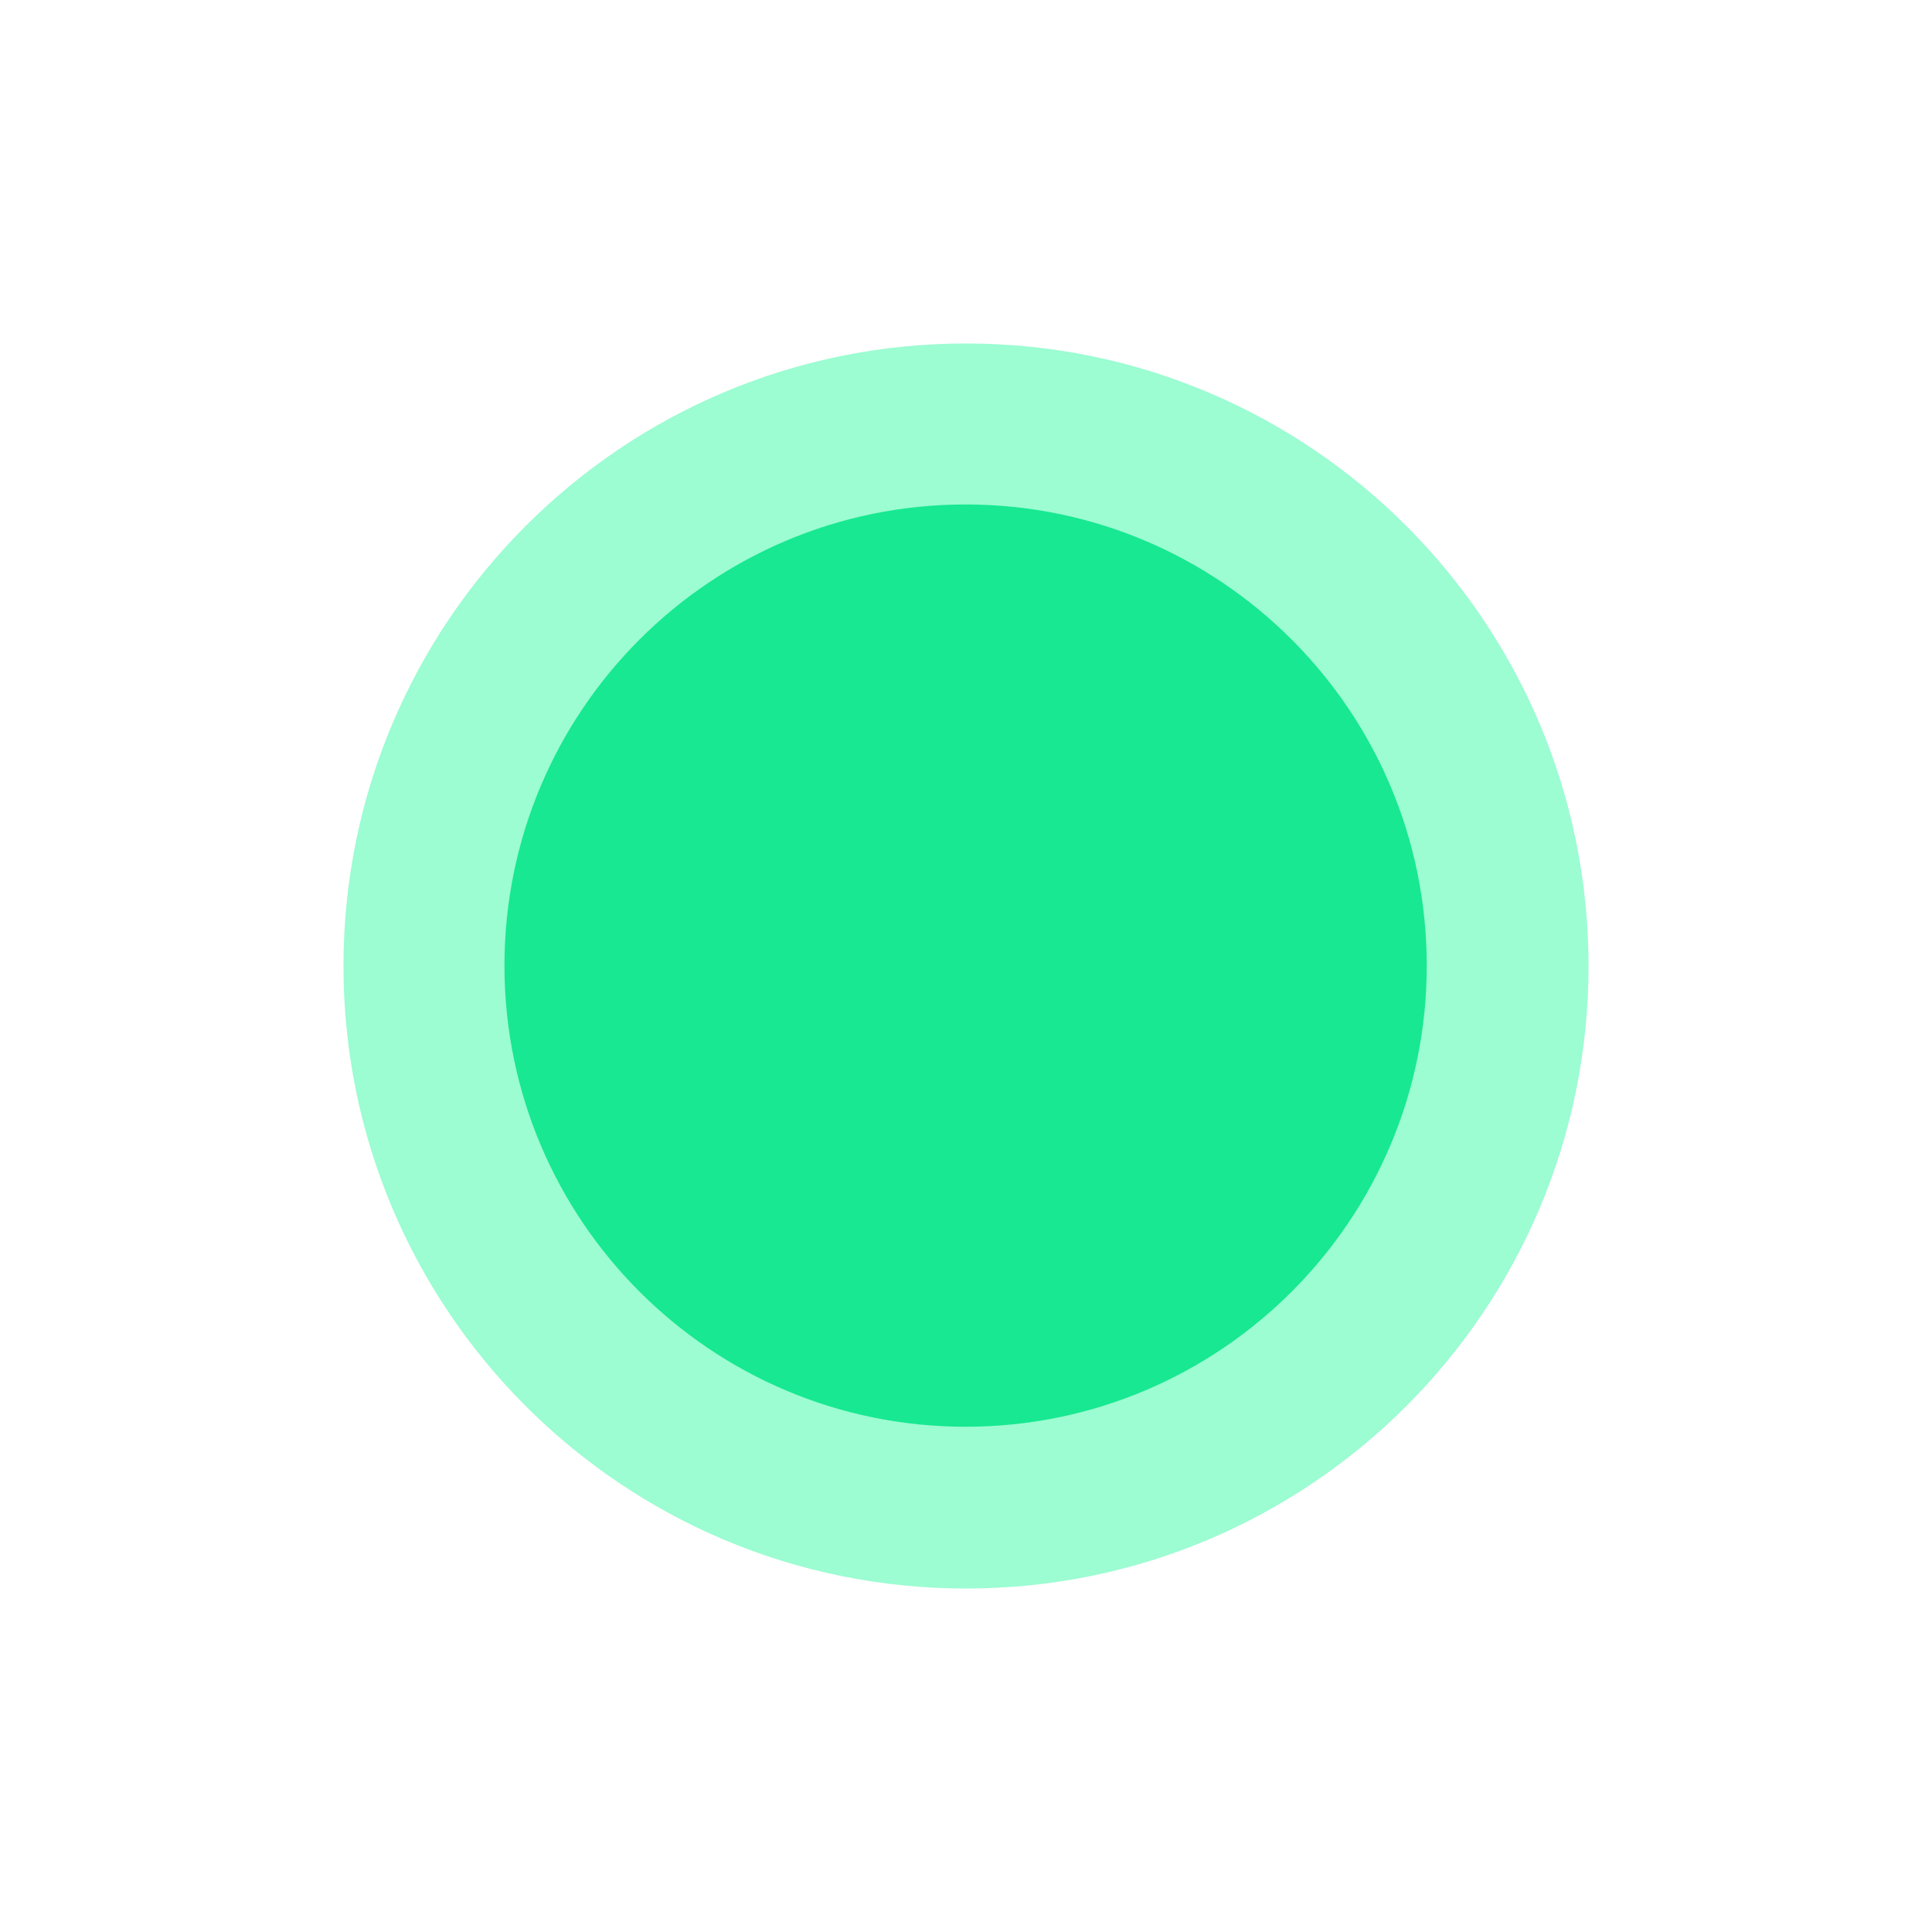
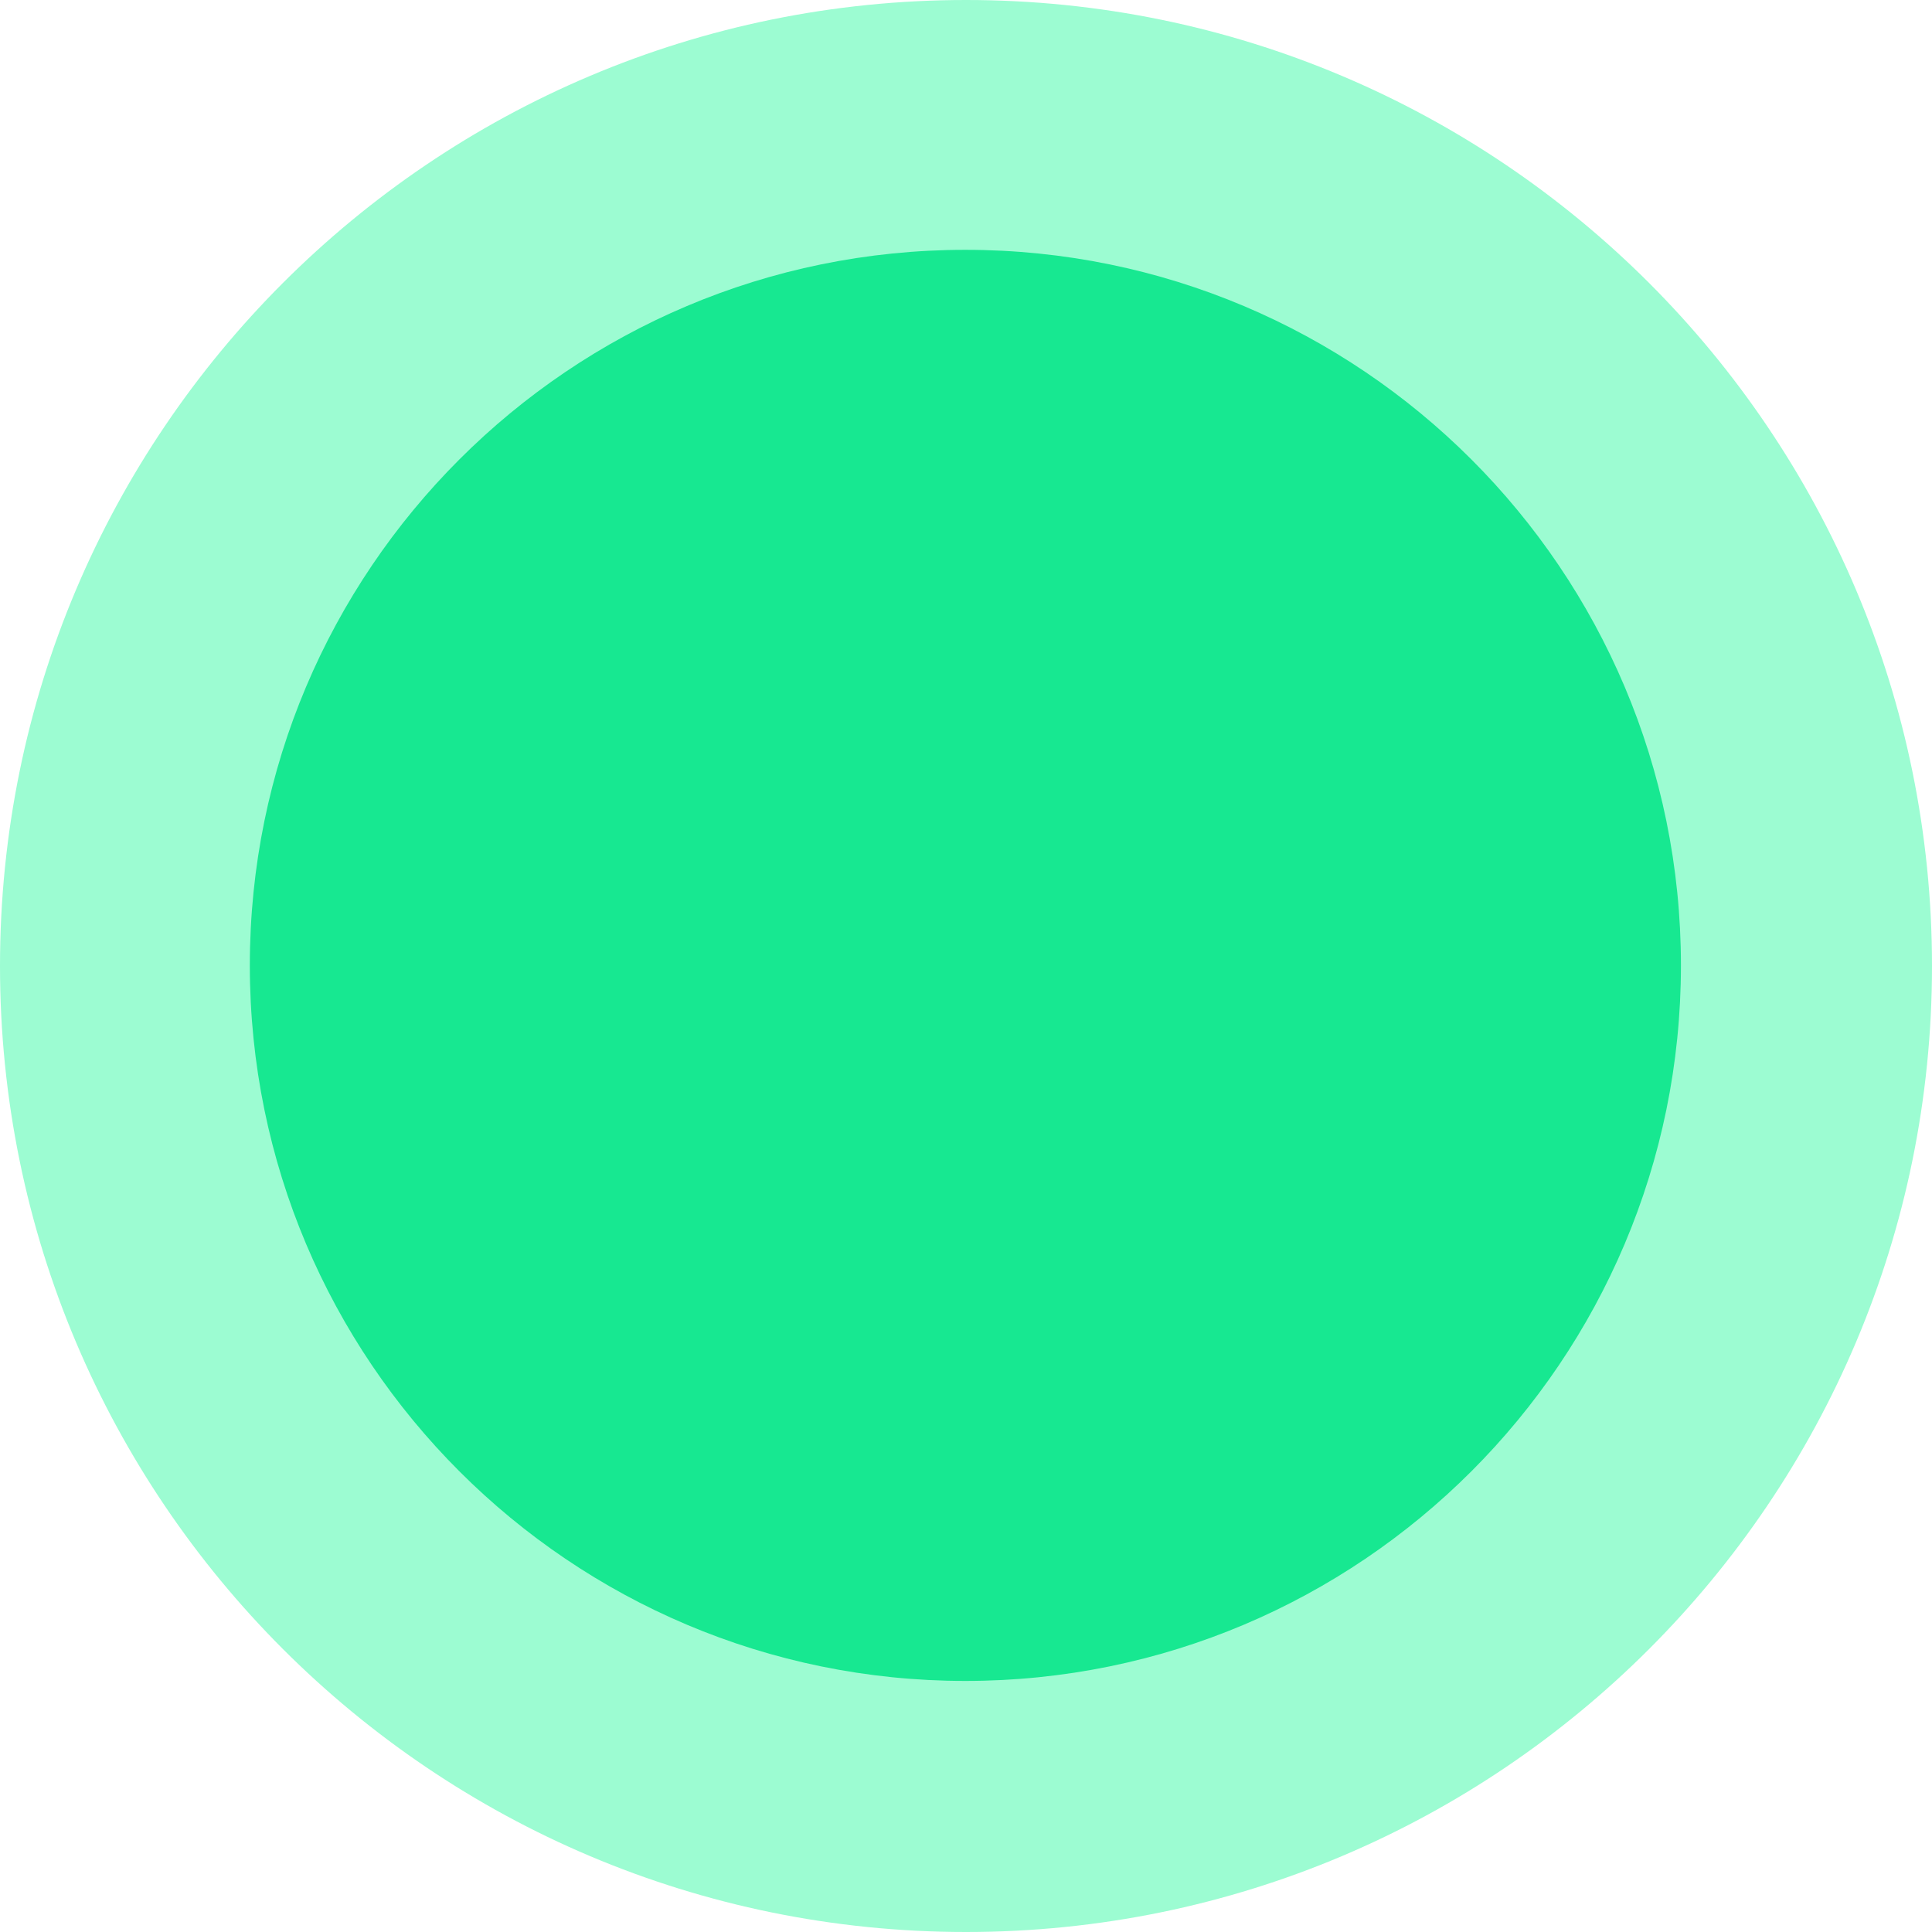
- <svg xmlns="http://www.w3.org/2000/svg" width="90" height="90" viewBox="0 0 90 90" fill="none">
+ <svg xmlns="http://www.w3.org/2000/svg" width="58" height="58" viewBox="16 16 58 58" fill="none">
  <path d="M74 45C74 61.016 61.016 74 45 74C28.984 74 16 61.016 16 45C16 28.984 28.984 16 45 16C61.016 16 74 28.984 74 45Z" fill="#9CFCD2" />
  <path d="M66.463 44.981C66.463 56.845 56.845 66.463 44.981 66.463C33.118 66.463 23.5 56.845 23.5 44.981C23.5 33.117 33.118 23.5 44.981 23.5C56.845 23.5 66.463 33.117 66.463 44.981Z" fill="#17E891" />
</svg>
